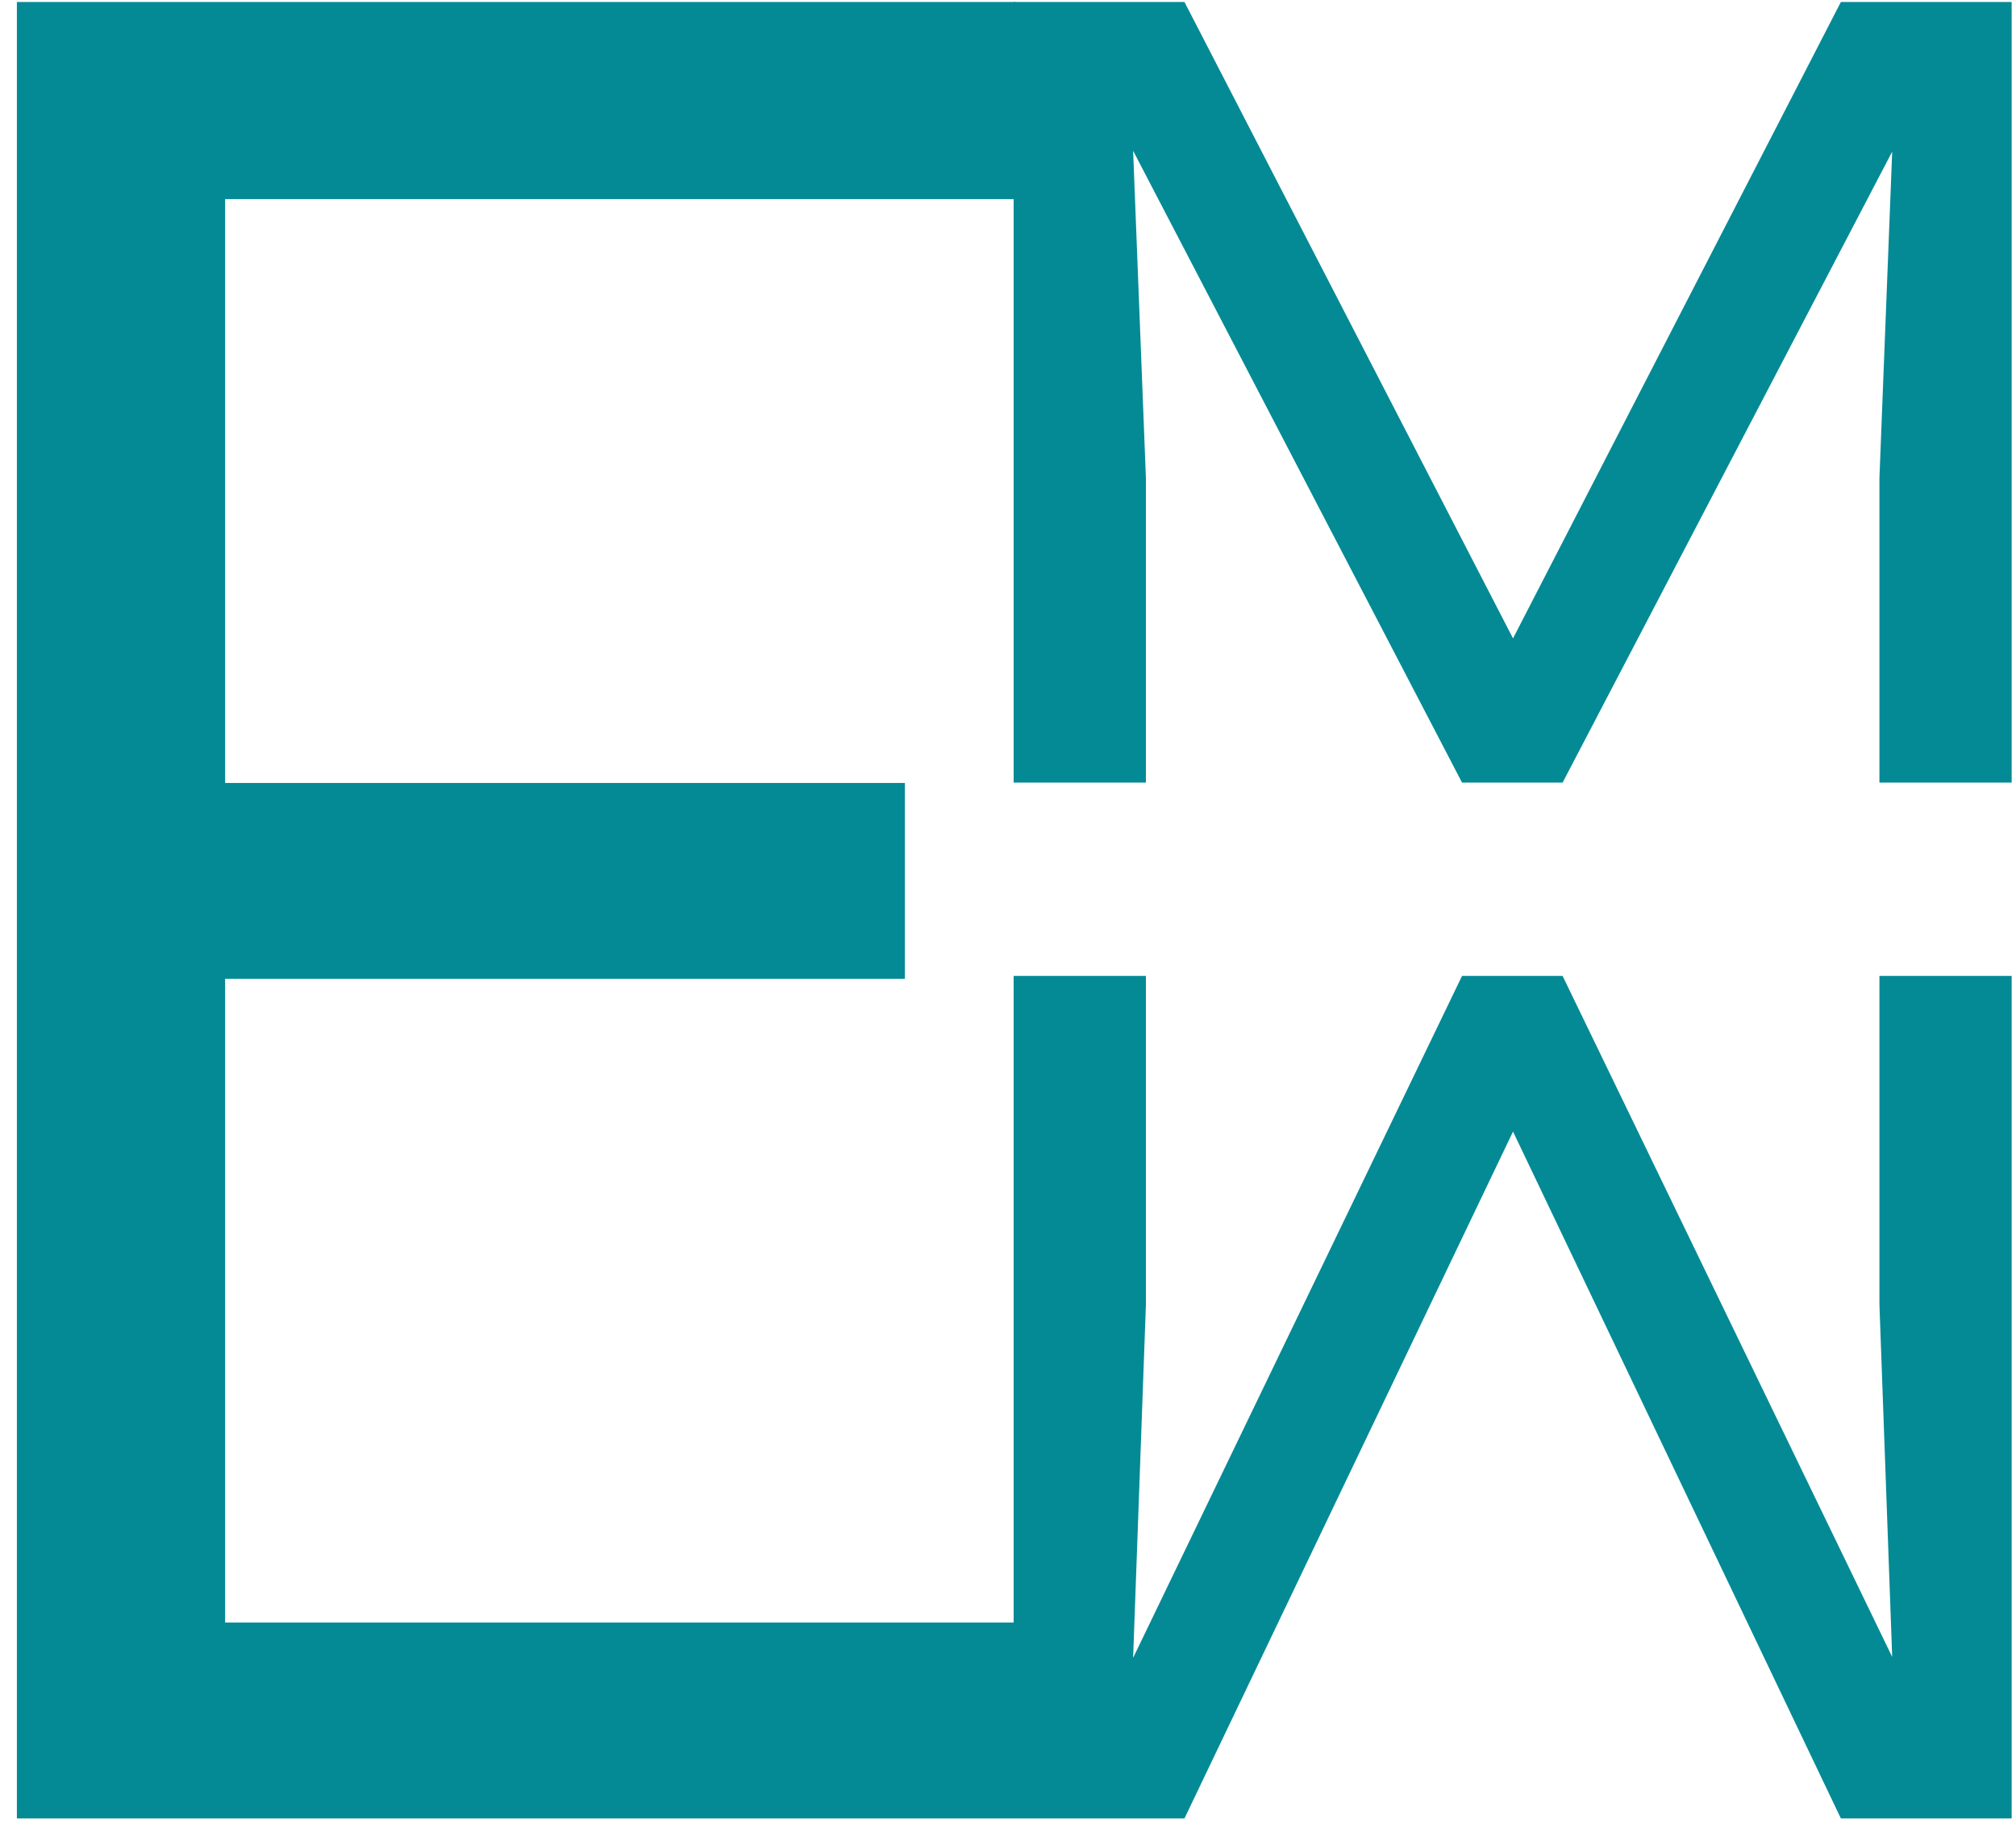
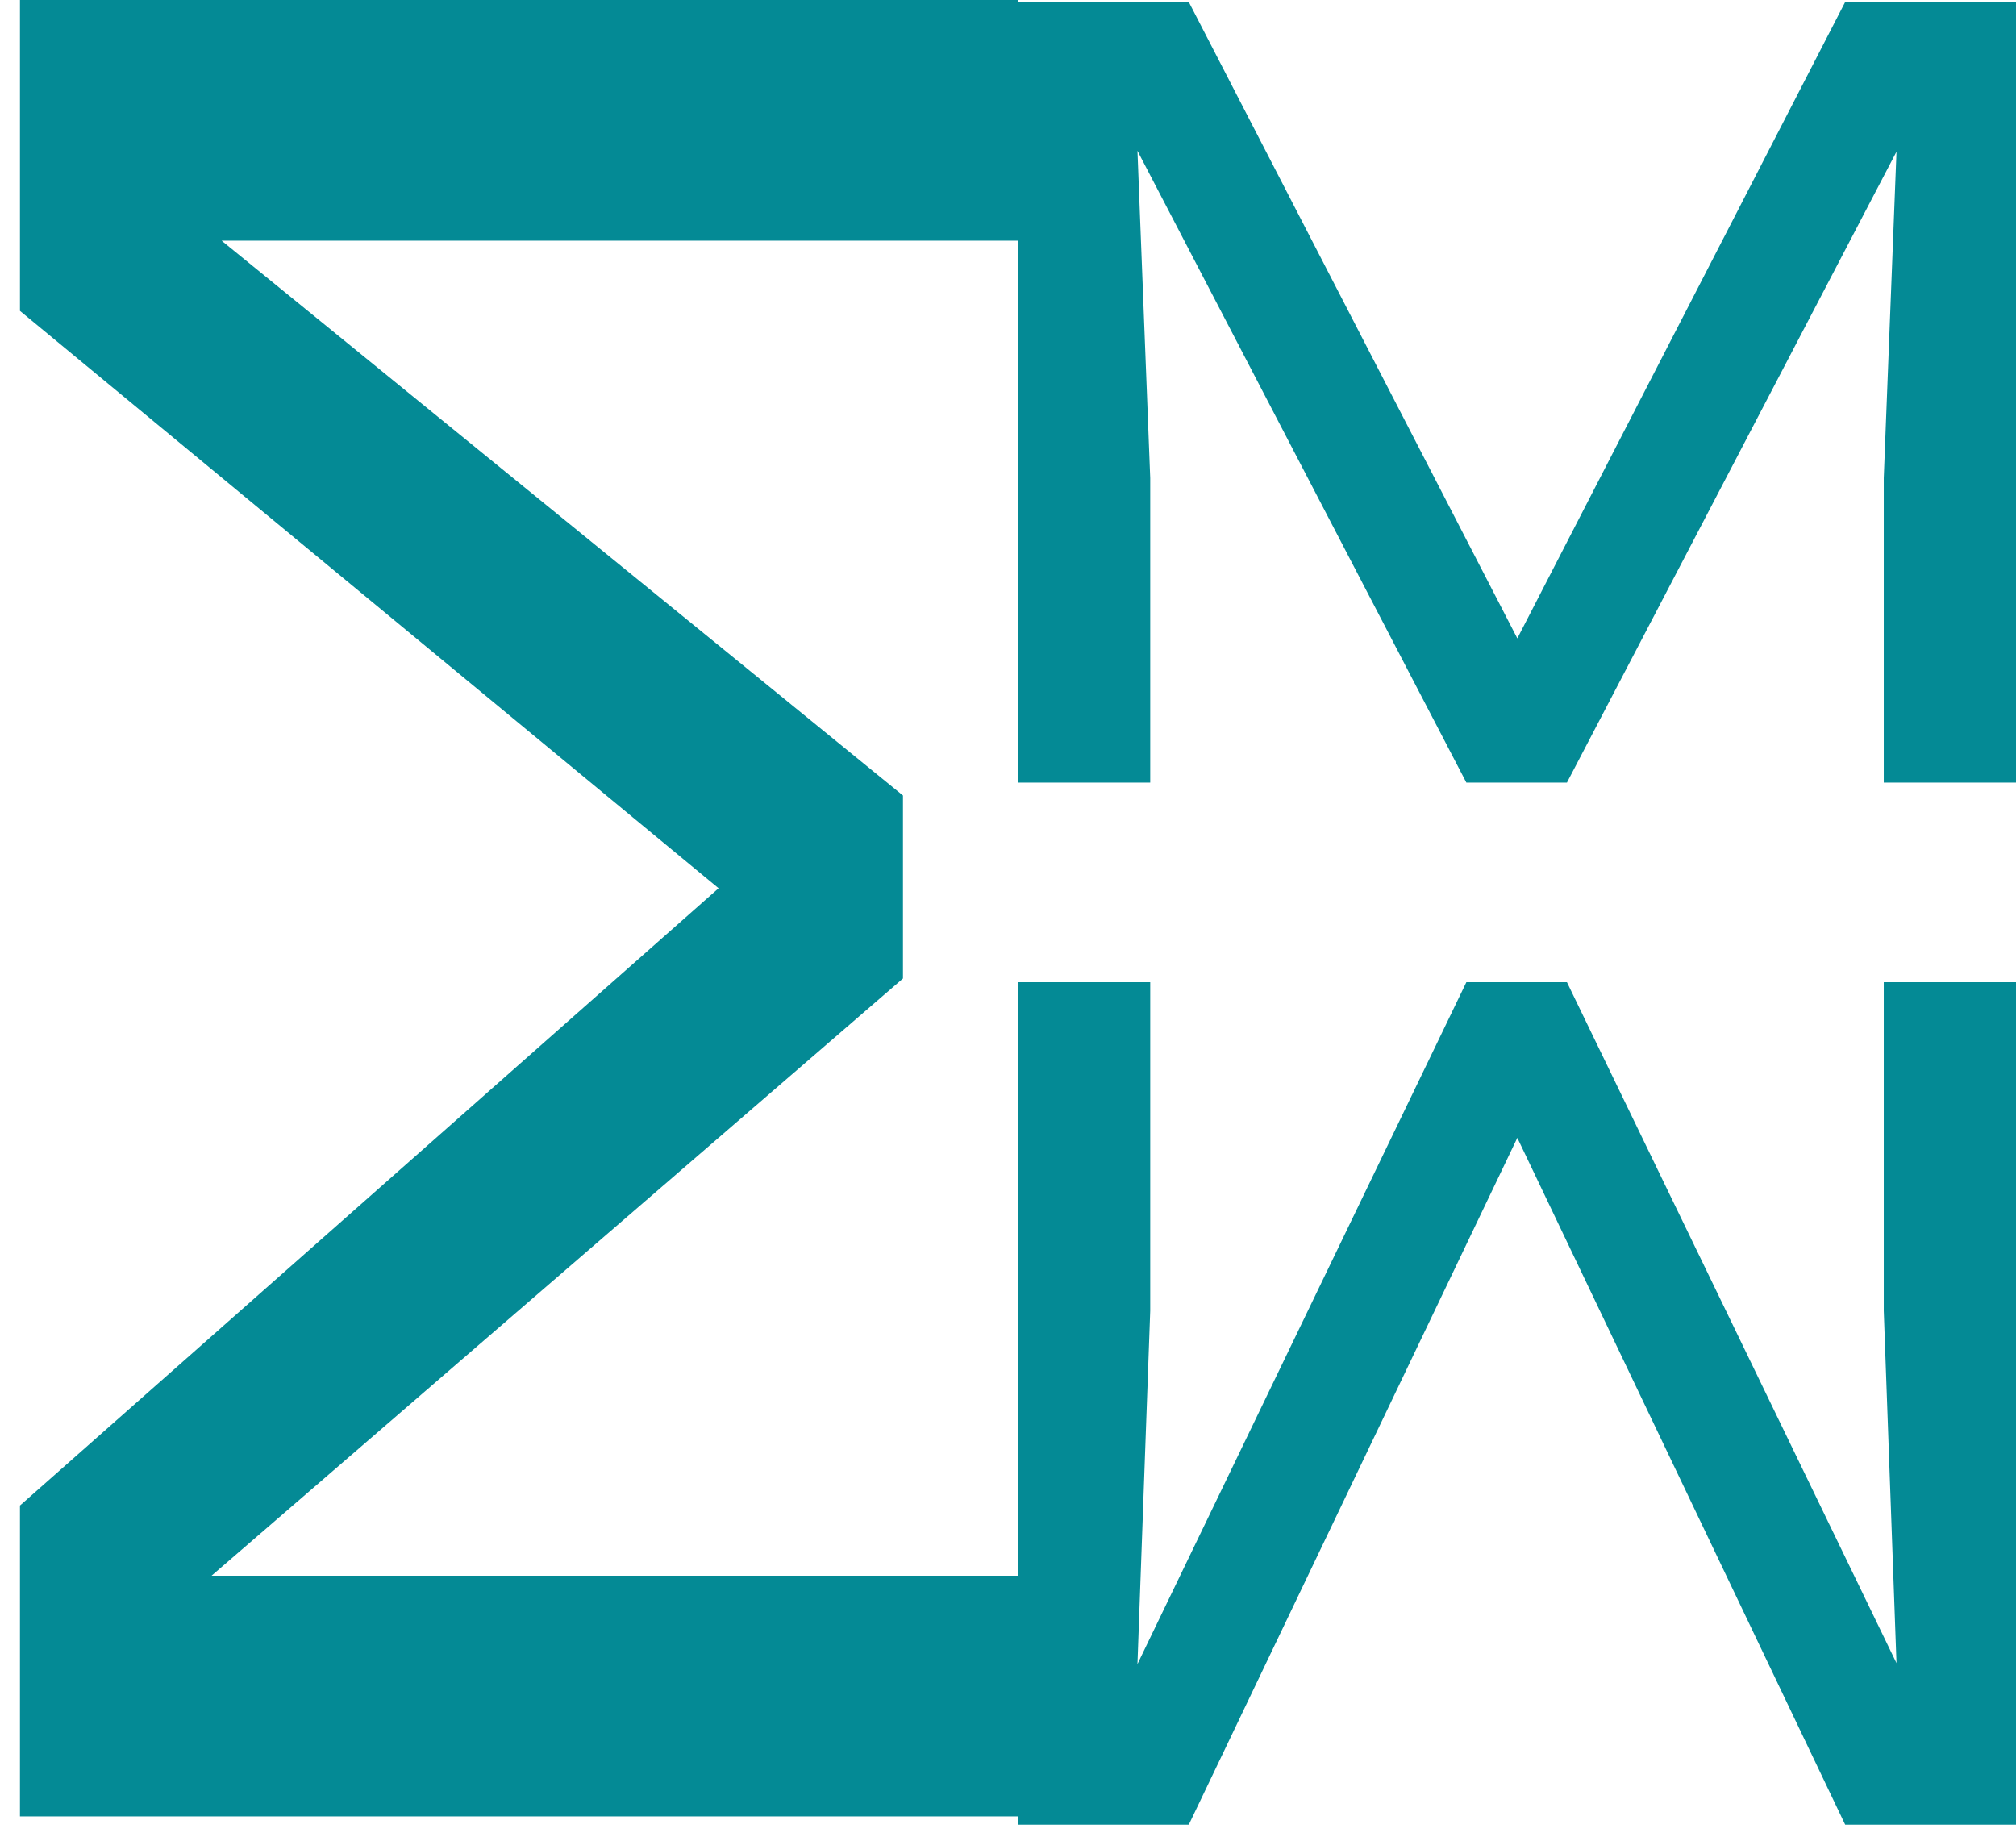
<svg xmlns="http://www.w3.org/2000/svg" width="101" height="92" viewBox="0 0 101 92" fill="none">
-   <path d="M50.846 81.287V91.1H9.171V81.287H50.846ZM11.279 0.1V91.1H0.846V0.1H11.279ZM45.333 39.225V49.038H9.171V39.225H45.333ZM50.856 0.1L50.816 9.975H9.171V0.1H50.856Z" fill="#048A95" />
-   <path d="M52.888 0.1H59.341L75.801 31.982L92.226 0.1H98.713L78.285 39.207H73.247L52.888 0.1ZM50.783 0.1H56.477L57.409 23.951V39.207H50.783V0.1ZM95.09 0.1H100.783V39.207H94.158V23.951L95.09 0.1Z" fill="#048A95" />
-   <path d="M52.888 91.1H59.341L75.801 56.691L92.226 91.1H98.713L78.285 48.893H73.247L52.888 91.1ZM50.783 91.1H56.477L57.409 65.358V48.893H50.783V91.1ZM95.09 91.1H100.783V48.893H94.158V65.358L95.09 91.1Z" fill="#048A95" />
+   <path d="M53.105 0.1H59.558L76.017 31.982L92.442 0.1H98.93L78.502 39.207H73.464L53.105 0.1ZM51 0.1H56.694L57.625 23.951V39.207H51V0.1ZM95.306 0.1H101V39.207H94.375V23.951L95.306 0.1Z" fill="#048A95" />
+   <path d="M53.105 91.414H59.558L76.017 57.005L92.442 91.414H98.93L78.502 49.207H73.464L53.105 91.414ZM51 91.414H56.694L57.625 65.672V49.207H51V91.414ZM95.306 91.414H101V49.207H94.375V65.672L95.306 91.414Z" fill="#048A95" />
+   <path d="M1 3.831L1 15.575L36 44.5L1 75.425L1 87.232L45.238 49.022L45.238 39.853L1 3.831ZM1 0L1 12.058L31.494 12.058L51 12.058L51 0L1 0ZM1 78.942L1 91L51 91V78.942L31.494 78.942L1 78.942Z" fill="#048A95" />
</svg>
